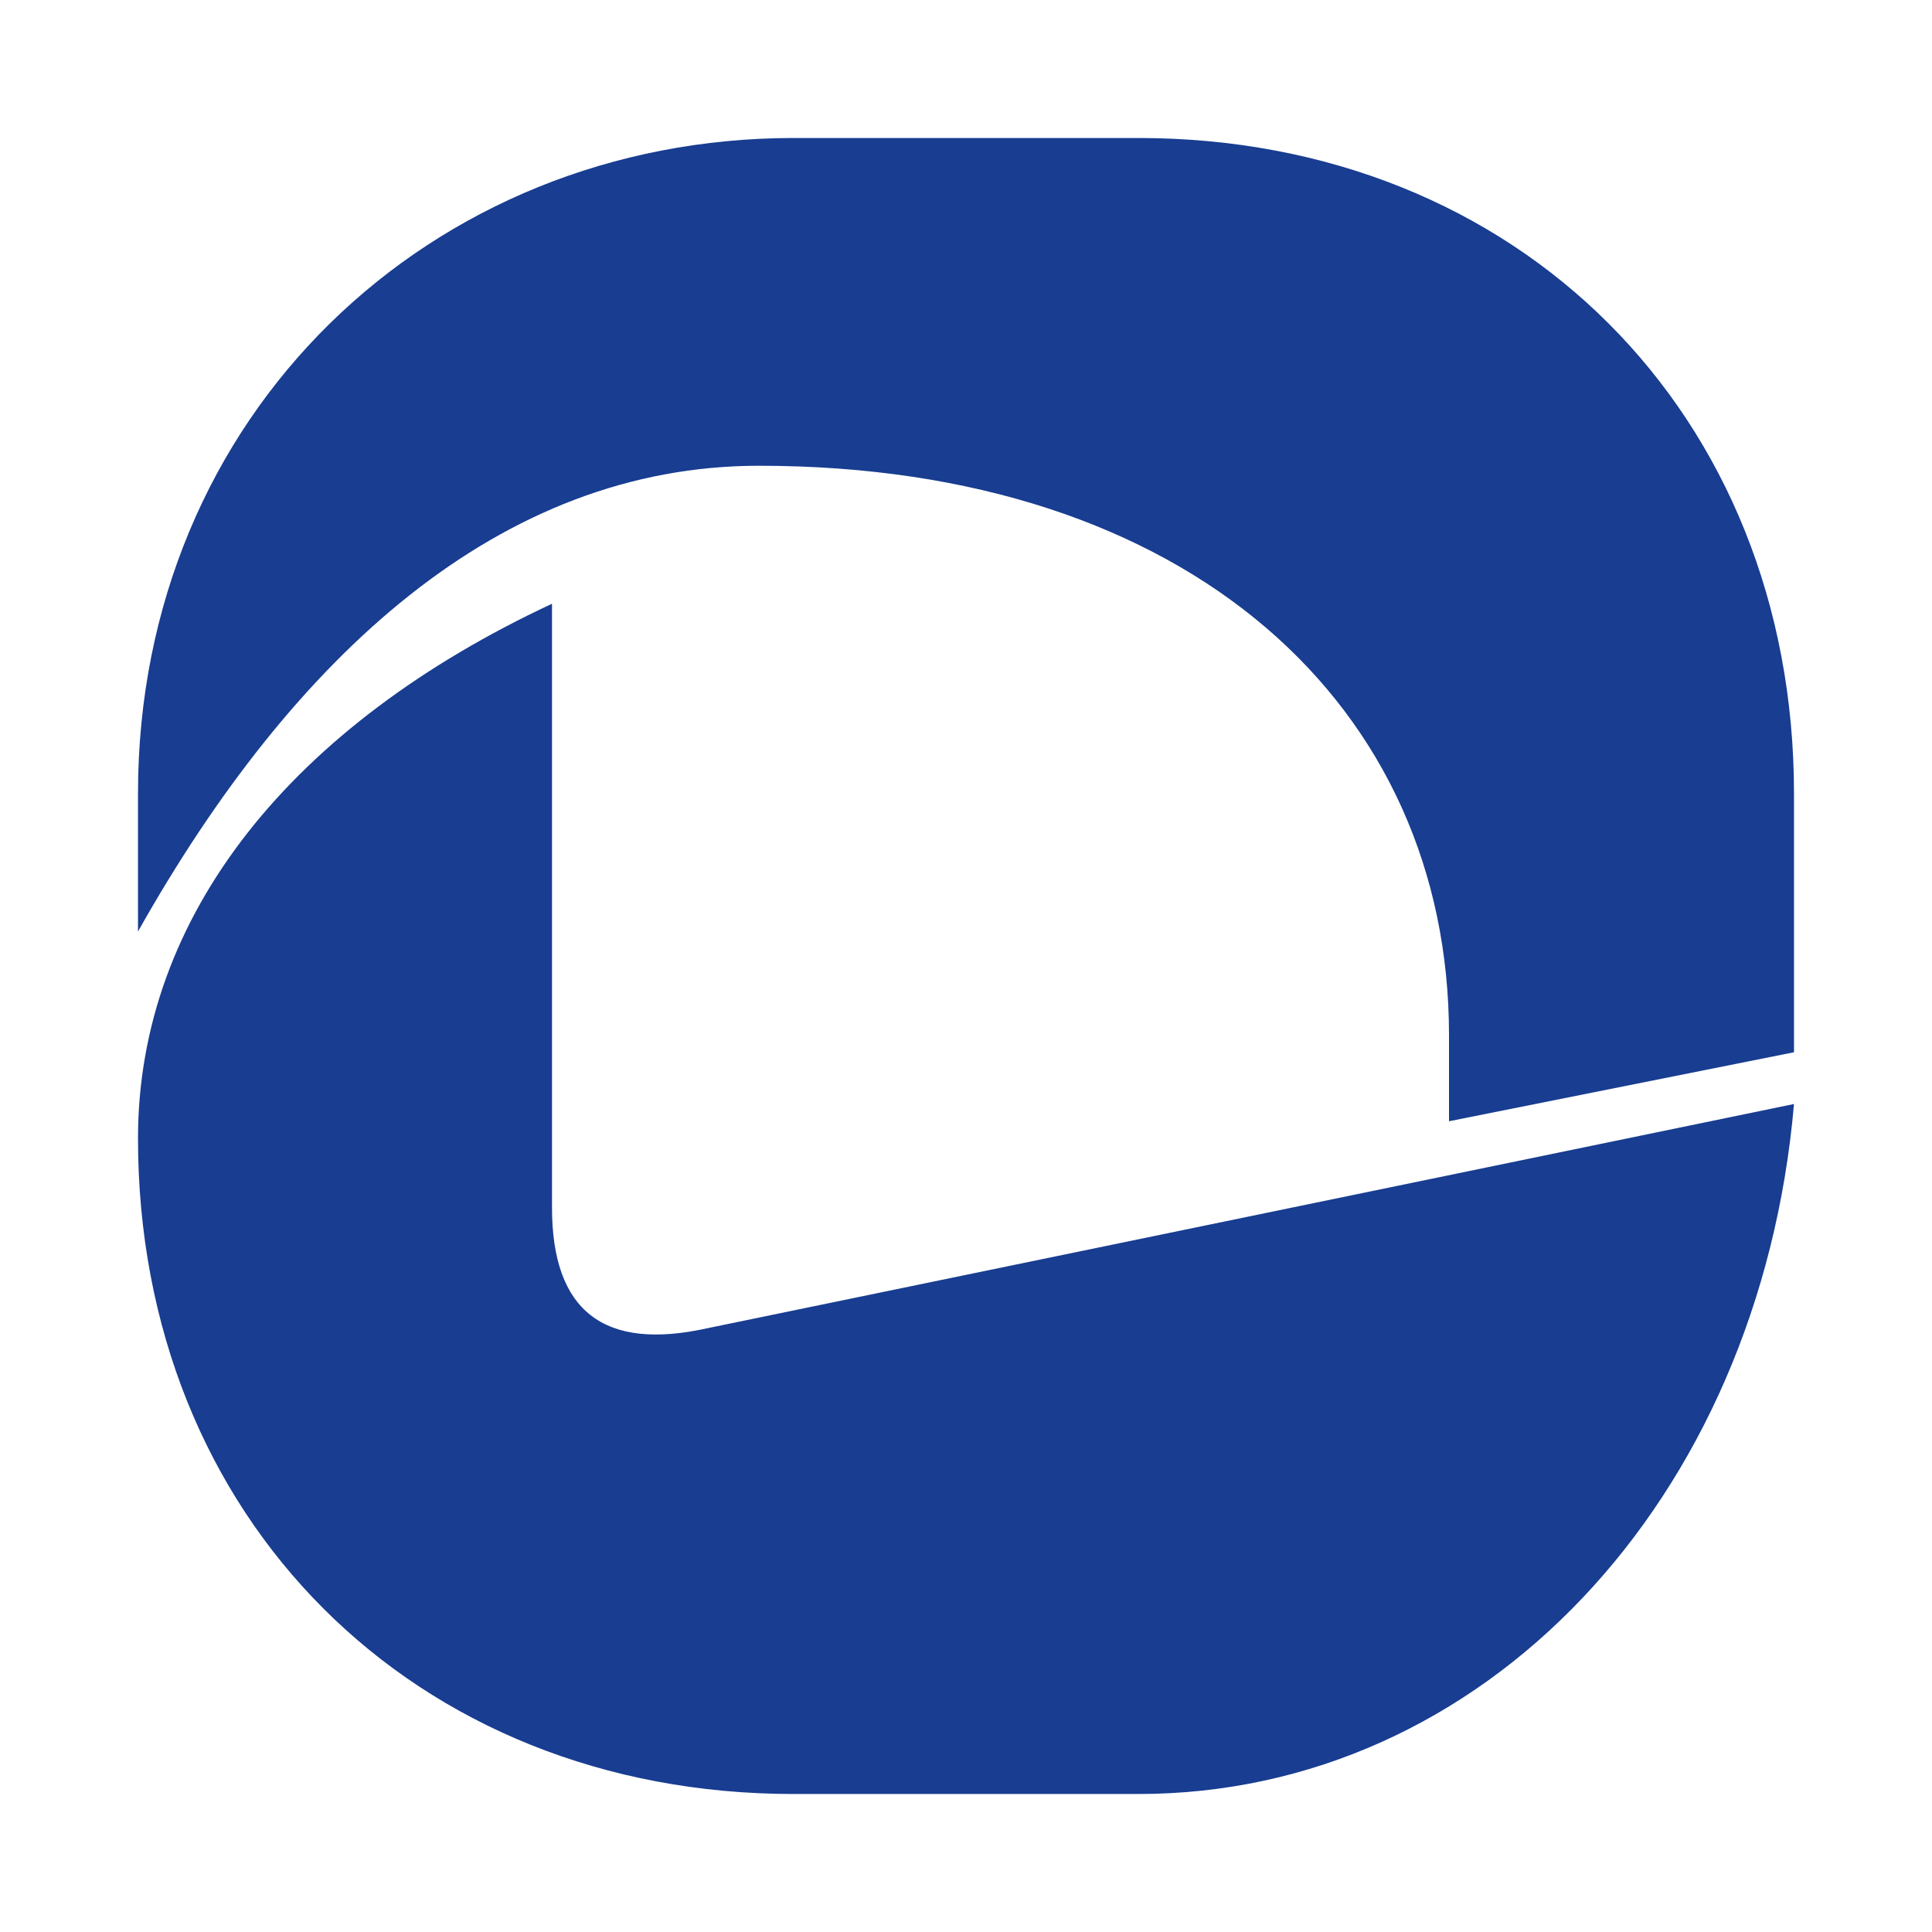
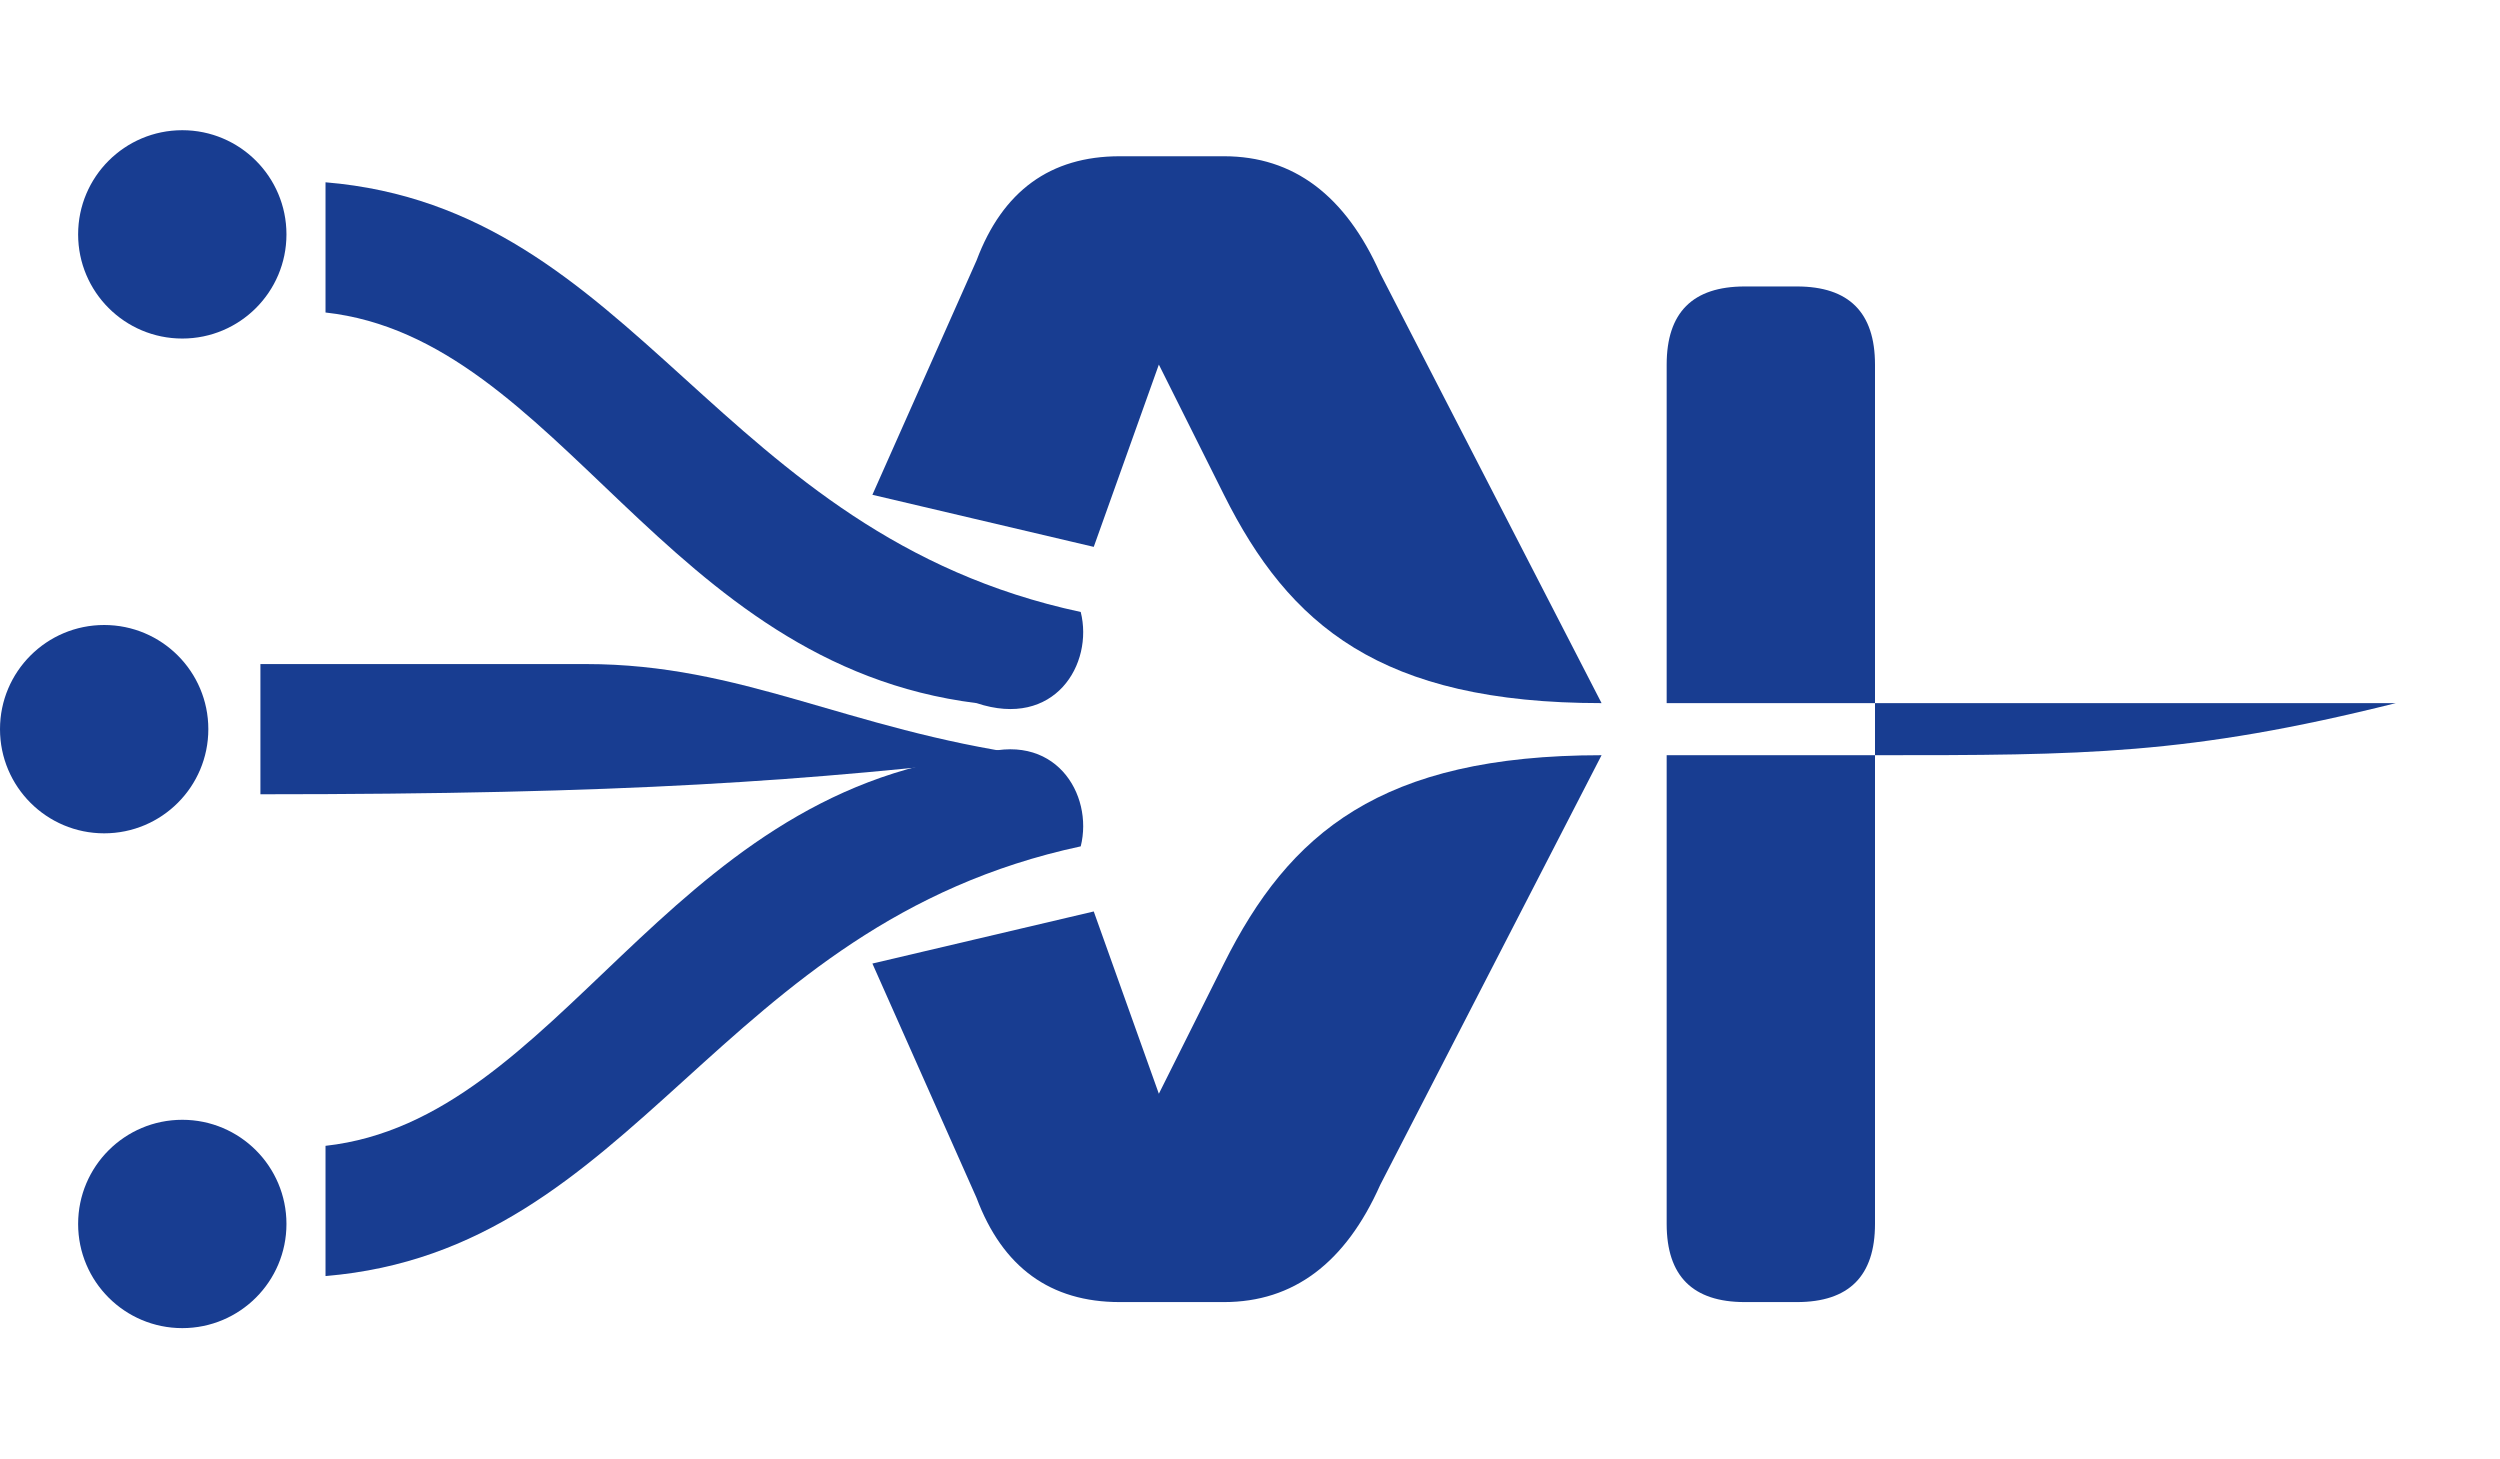
- <svg xmlns="http://www.w3.org/2000/svg" viewBox="0 0 112 112" role="img">
-   <path fill="#183D91" d="M8 54V46C8 24 25 8 46 8H66C88 8 104 24 104 46V61L84 65V60C84 41 69 27 44 27C29 27 17 38 8 54Z" />
-   <path fill="#183D91" d="M32 35V70Q32 79 41 77L104 64C102 87 86 104 66 104H46C24 104 8 88 8 66C8 53 17 42 32 35Z" />
+ <svg xmlns="http://www.w3.org/2000/svg" viewBox="0 0 192 112" role="img">
+   <g fill="#183D91">
+     <circle cx="14" cy="18" r="8" />
+     <circle cx="8" cy="56" r="8" />
+     <circle cx="14" cy="94" r="8" />
+     <path d="M25 14C49 16 55 41 83 47C84 51 81 56 75 54C51 51 43 26 25 24Z" />
+     <path d="M25 14C49 16 55 41 83 47C84 51 81 56 75 54C51 51 43 26 25 24Z" transform="translate(0 112) scale(1 -1)" />
+     <path d="M20 51H45C57 51 65 56 79 58C62 60 48 61 20 61Z" />
+   </g>
+   <g fill="#183D91">
+     <path d="M67 38L75 20Q78 12 86 12H94Q102 12 106 21L123 54C106 54 99 48 94 38L89 28L84 42Z" />
+     <path d="M67 38L75 20Q78 12 86 12H94Q102 12 106 21L123 54C106 54 99 48 94 38L89 28L84 42Z" transform="translate(0 112) scale(1 -1)" />
+     <path d="M128 54V28Q128 22 134 22H138Q144 22 144 28V54ZM128 58H144V94Q144 100 138 100H134Q128 100 128 94Z" />
+   </g>
+   <path fill="#183D91" d="M144 54H184C168 58 160 58 144 58Z" />
</svg>
